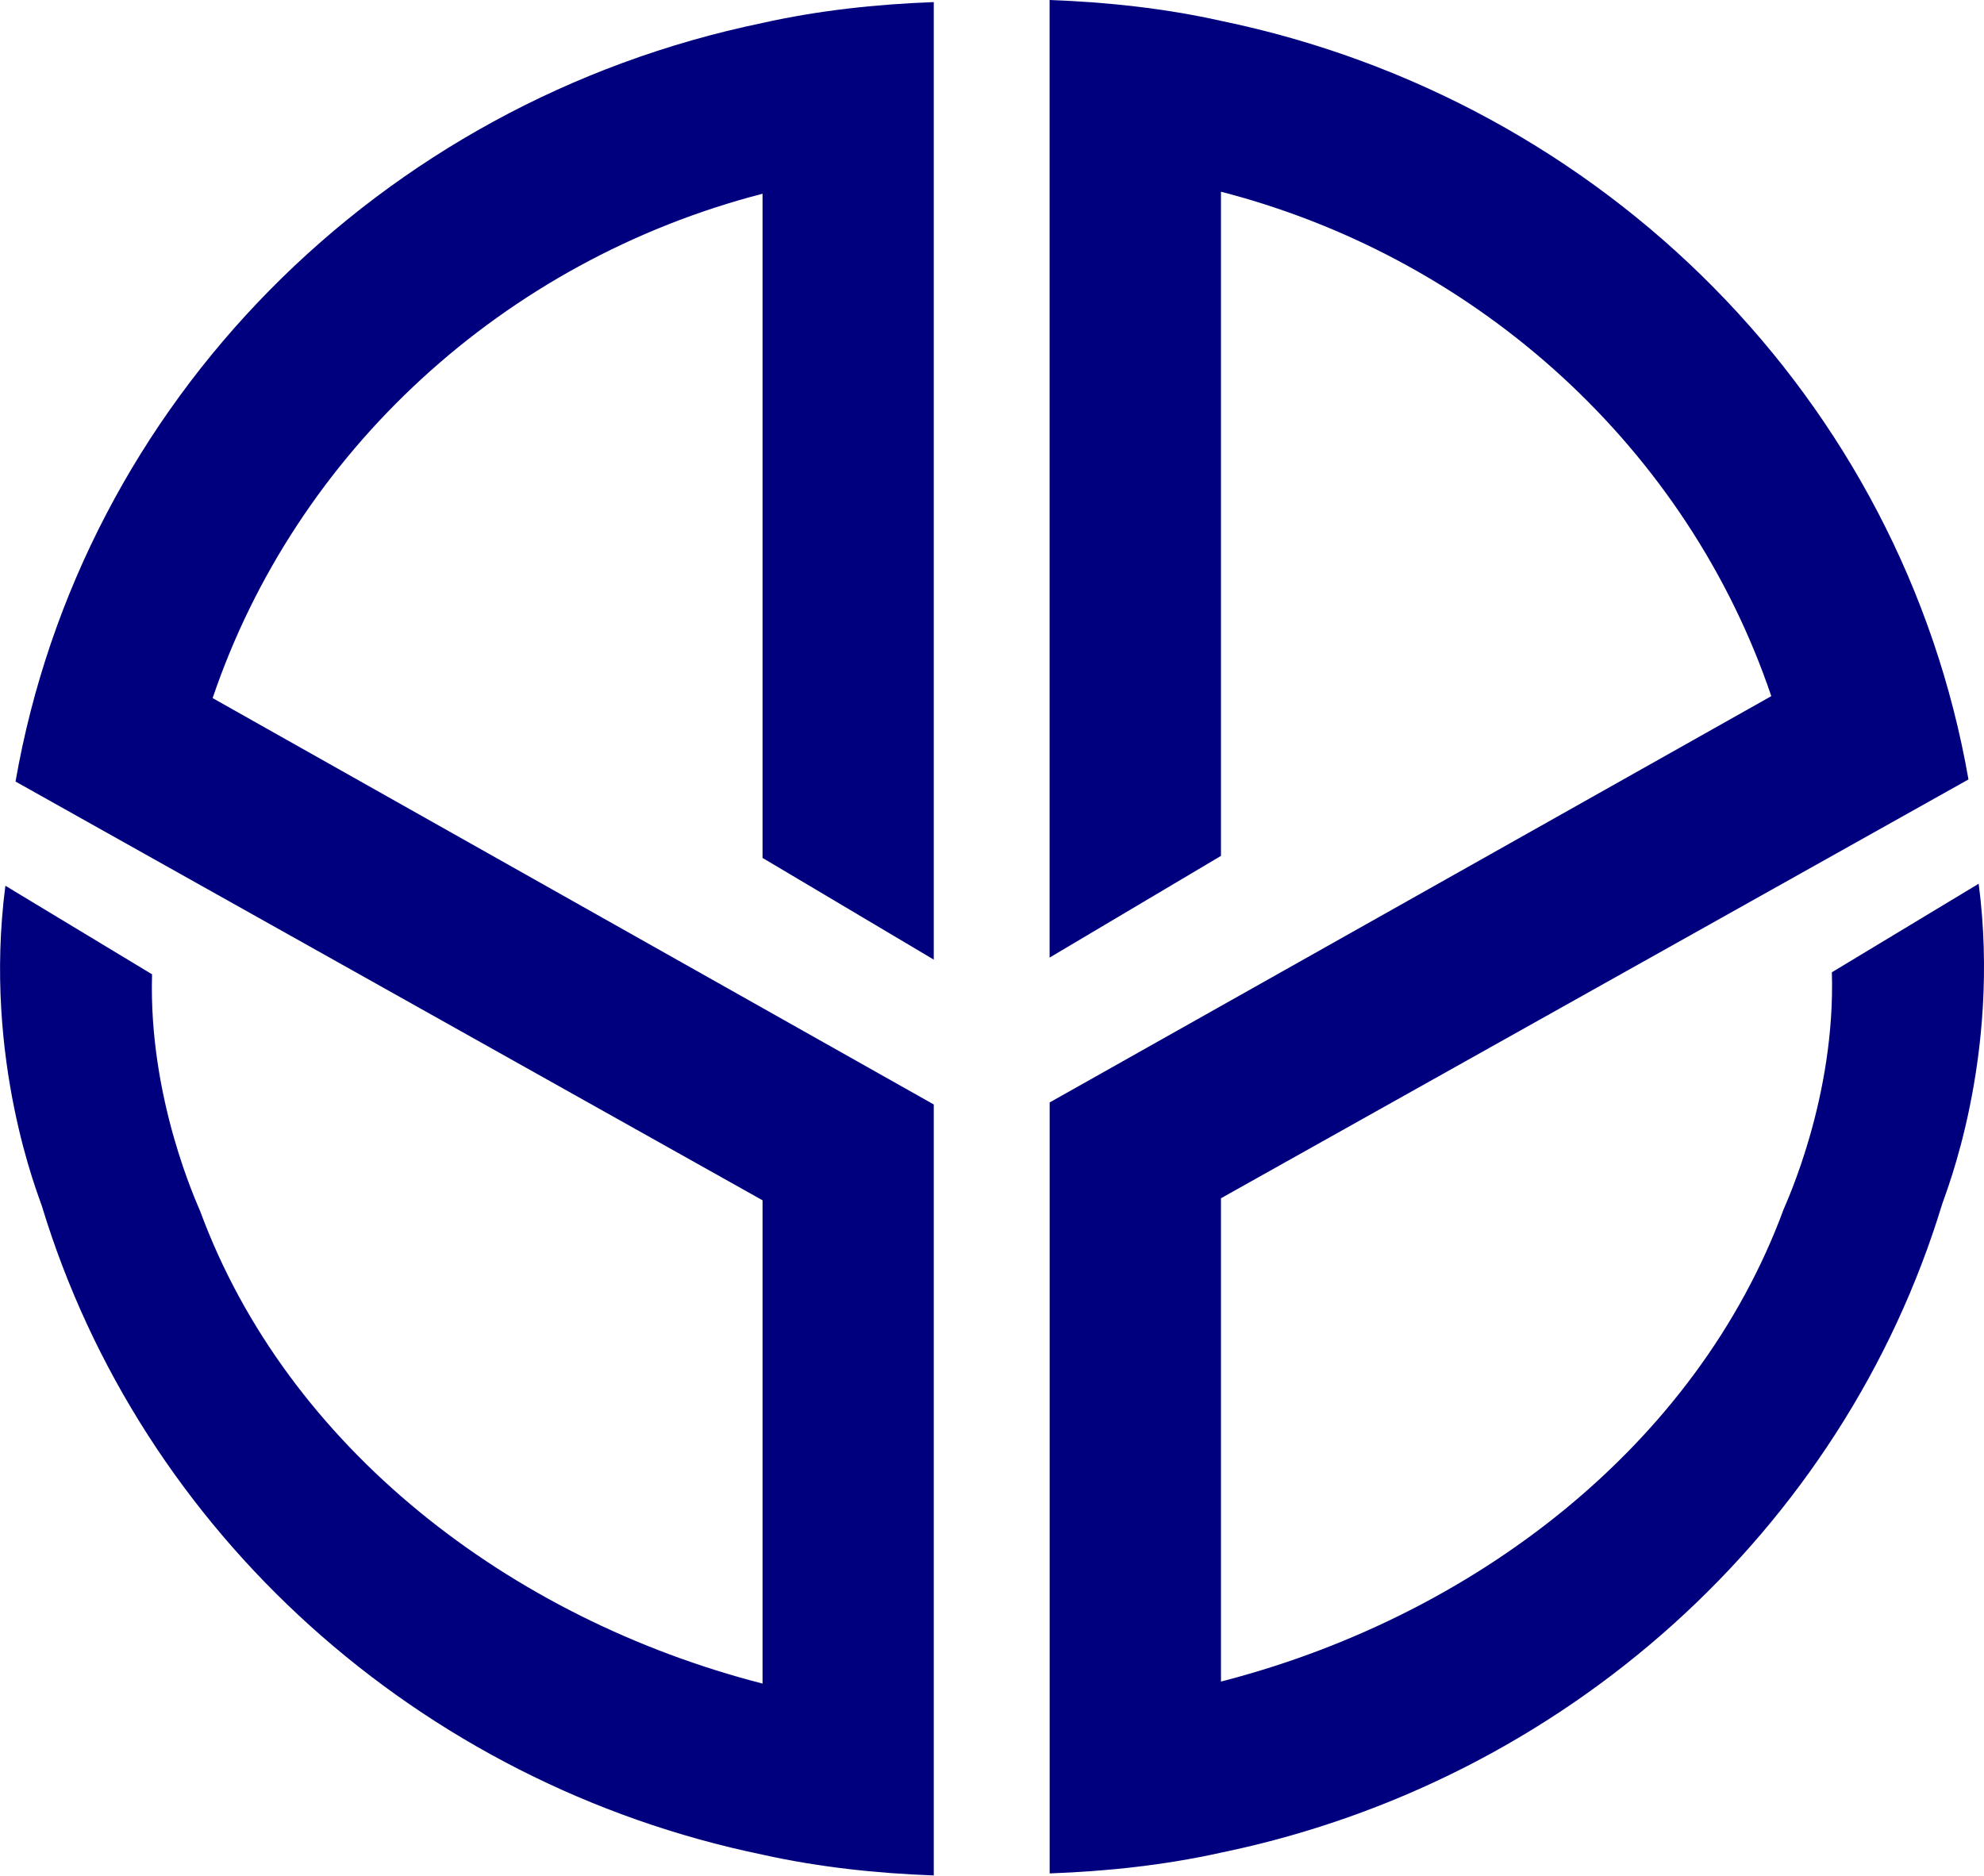
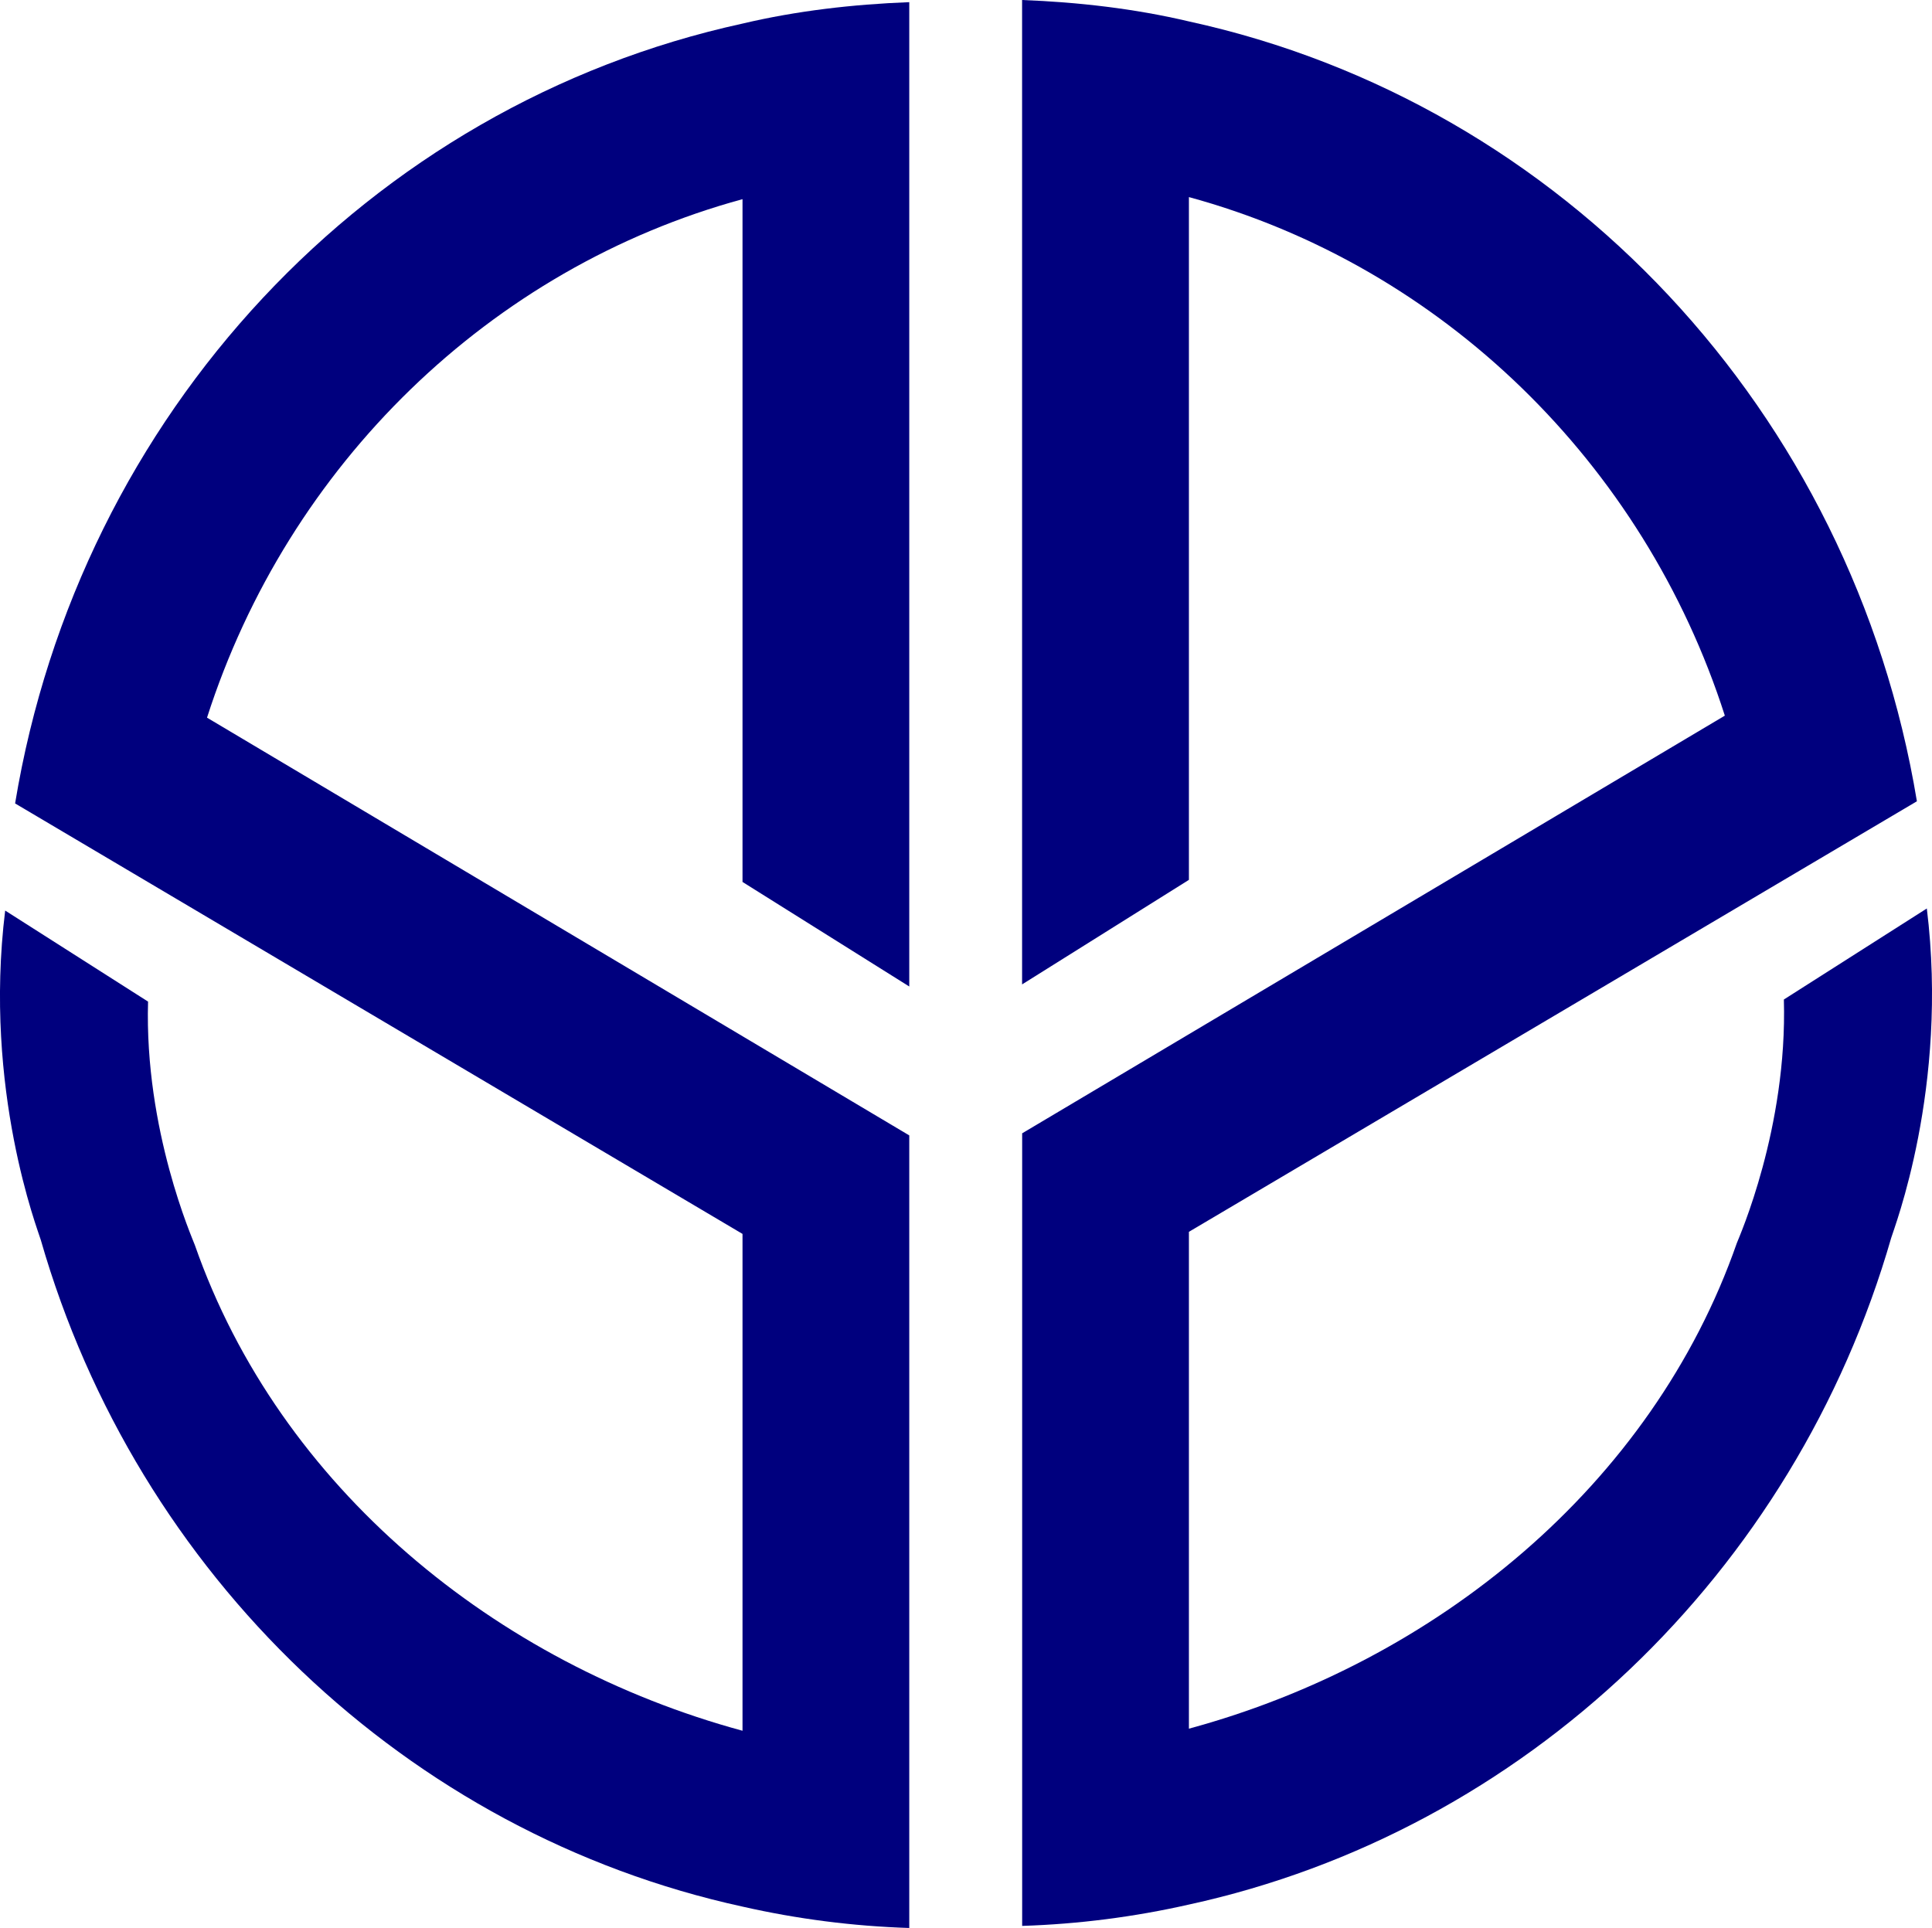
- <svg xmlns="http://www.w3.org/2000/svg" width="28.365" height="26.813">
-   <path d="M13.393 26.912V15.889l-10.31-5.81c1.19-3.516 4.16-6.255 7.862-7.211v9.496l2.448 1.454V.128c-.825.03-1.653.12-2.448.298C5.465 1.56 1.212 5.846.265 11.272l10.68 5.987v6.91c-3.618-.93-6.795-3.378-8.04-6.754-.03-.08-.742-1.597-.688-3.387L.12 12.762c-.324 2.495.488 4.463.522 4.58C2.056 22 6.02 25.597 10.945 26.615c.795.177 1.623.267 2.448.297z" style="fill:#00007e;stroke-width:.99" transform="translate(-.043 -.098)" />
-   <path d="M15.05 26.882V15.86l10.317-5.809c-1.19-3.517-4.164-6.256-7.868-7.212v9.496l-2.45 1.454V.098c.826.03 1.655.12 2.45.298 5.484 1.134 9.74 5.42 10.687 10.846L17.499 17.23v6.91c3.62-.93 6.8-3.378 8.045-6.754.03-.079.743-1.597.689-3.387l2.099-1.266c.324 2.495-.488 4.463-.522 4.58-1.416 4.658-5.382 8.255-10.31 9.273-.796.177-1.625.267-2.45.297z" style="fill:#00007e;stroke-width:.99" transform="translate(-.043 -.098)" />
+ <svg xmlns="http://www.w3.org/2000/svg" width="26.868" height="26.814">
+   <path d="M12.645 26.814V15.791l-9.766-5.81c1.127-3.516 3.94-6.255 7.447-7.211v9.496l2.319 1.454V.03c-.782.03-1.566.12-2.319.298C5.136 1.462 1.106 5.748.21 11.174l10.116 5.987v6.91c-3.427-.93-6.436-3.378-7.616-6.754-.028-.08-.703-1.597-.651-3.387L.072 12.664c-.307 2.495.462 4.463.495 4.58 1.339 4.658 5.094 8.255 9.76 9.273a12.22 12.22 0 0 0 2.318.297z" style="fill:#00007e;stroke-width:.963" />
+   <path d="M14.215 26.784V15.762l9.772-5.809c-1.127-3.517-3.944-6.256-7.453-7.212v9.496l-2.32 1.454V0c.782.03 1.567.12 2.32.298 5.195 1.134 9.226 5.42 10.124 10.846l-10.124 5.988v6.91c3.43-.93 6.442-3.378 7.62-6.754.03-.079.705-1.597.654-3.387l1.988-1.266c.307 2.495-.462 4.463-.495 4.58-1.341 4.658-5.098 8.255-9.766 9.273a12.25 12.25 0 0 1-2.32.297z" style="fill:#00007e;stroke-width:.963" />
</svg>
